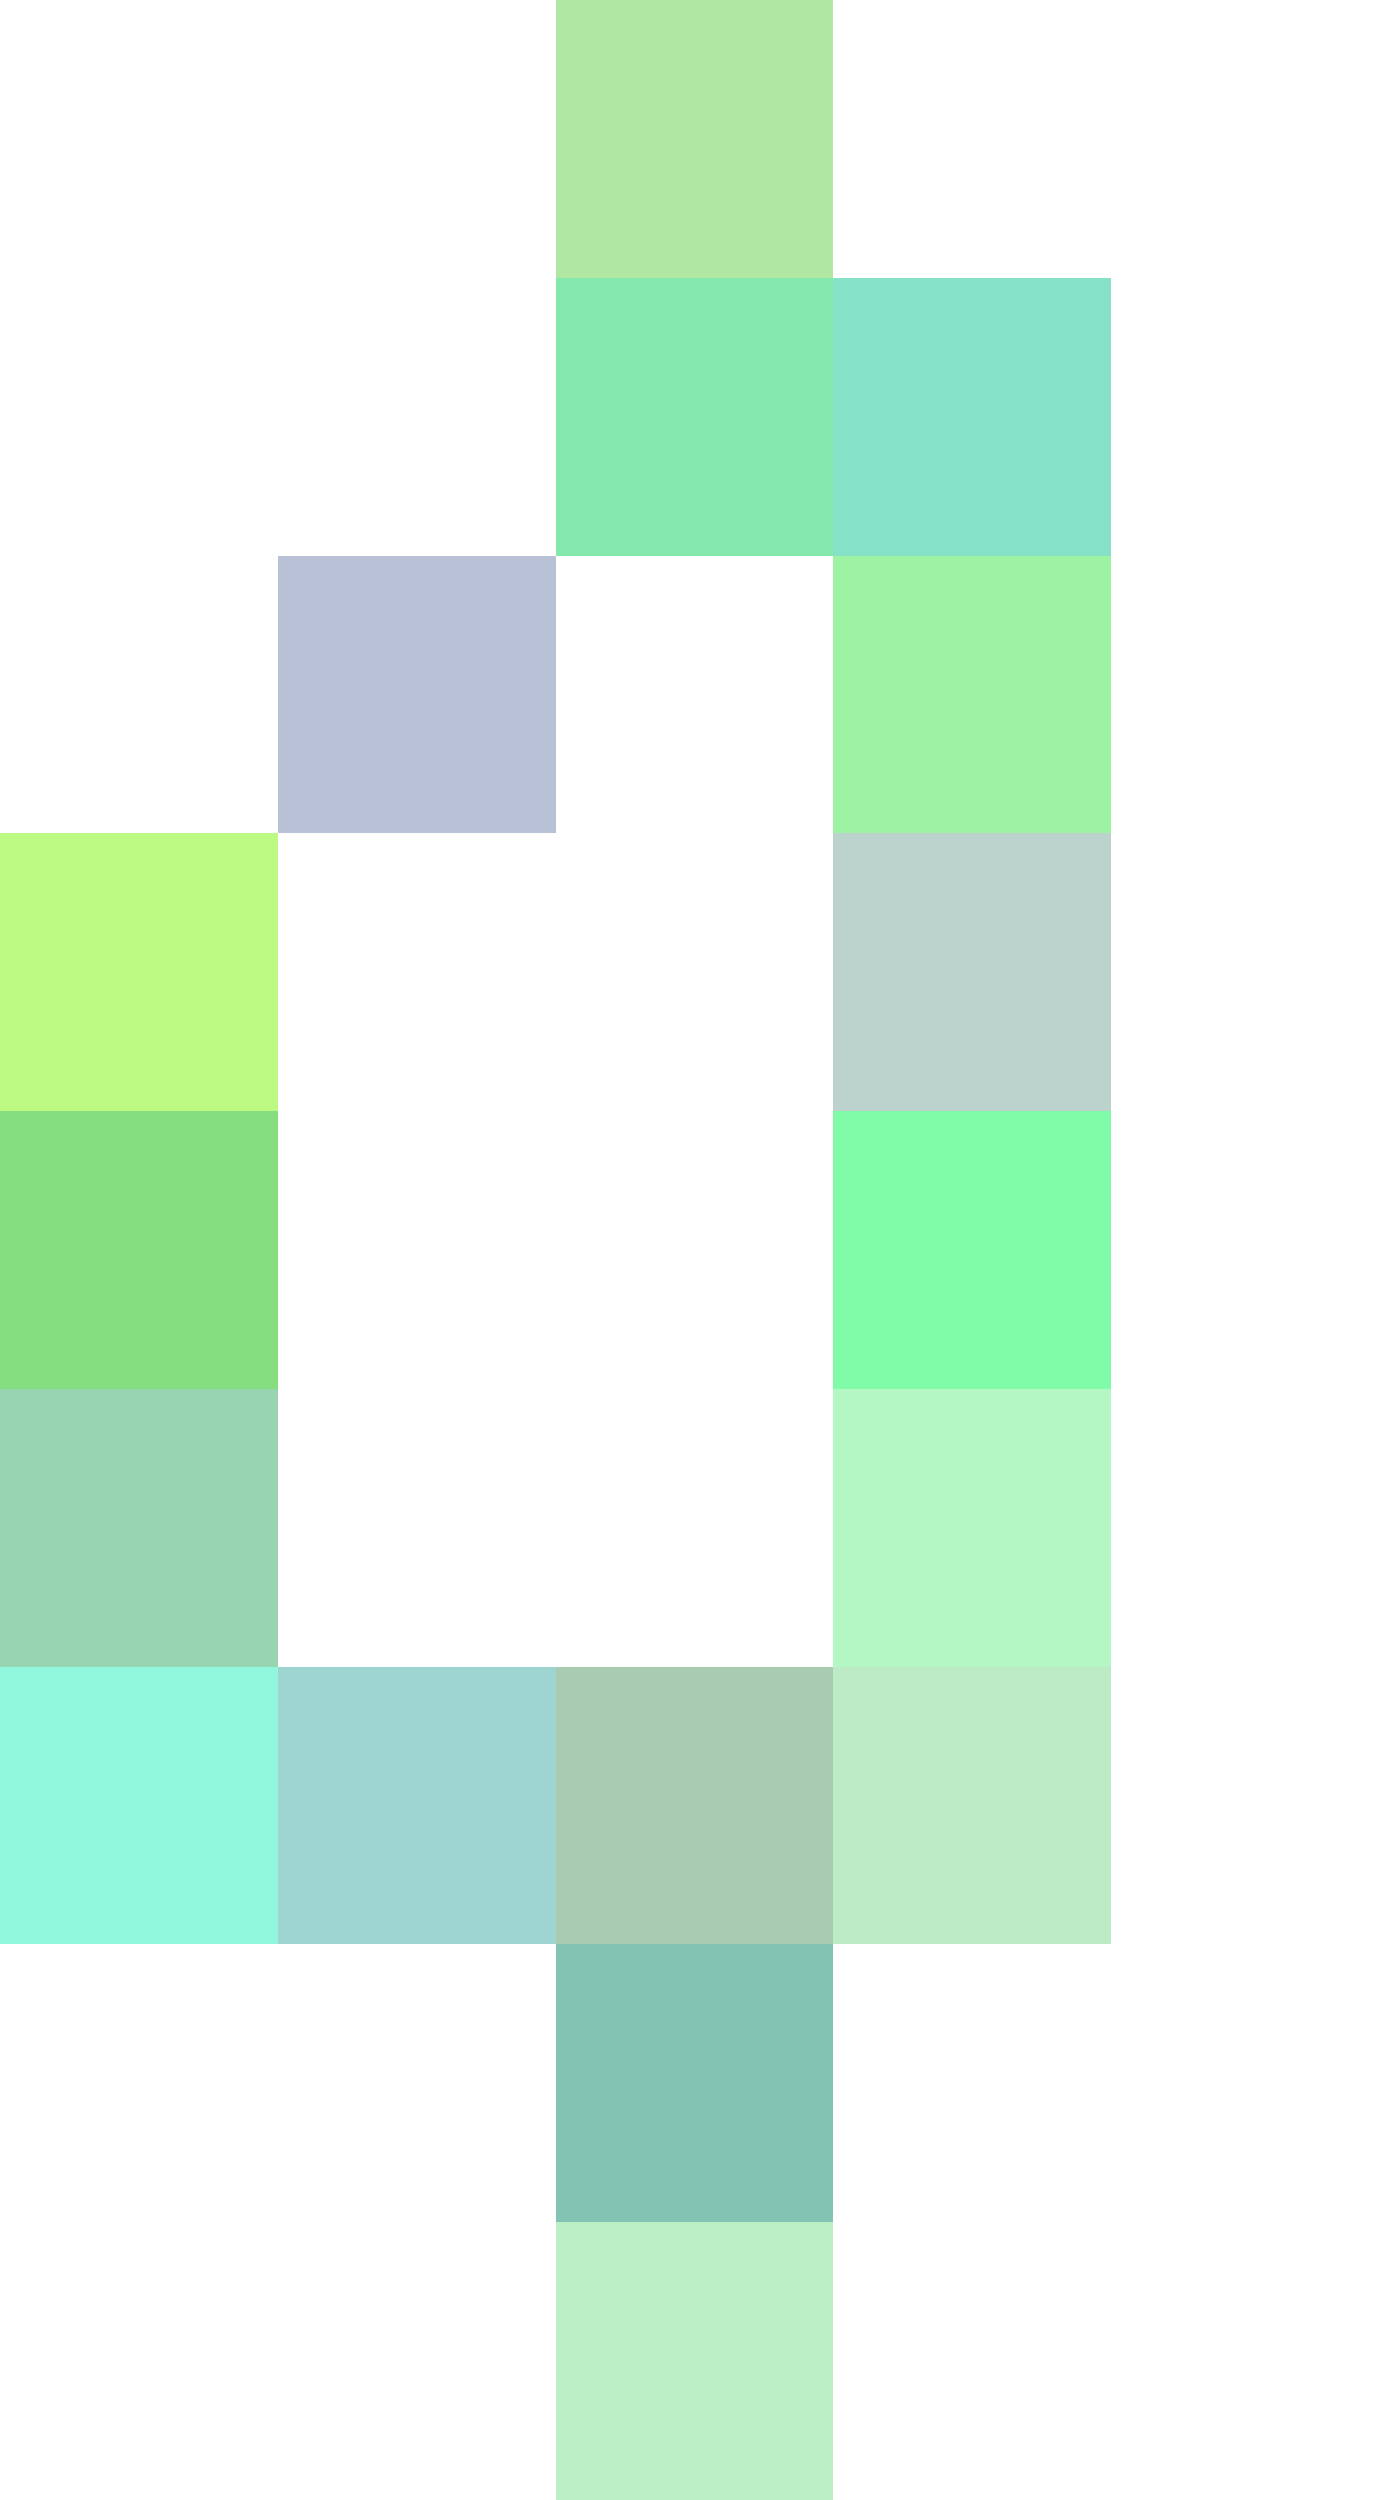
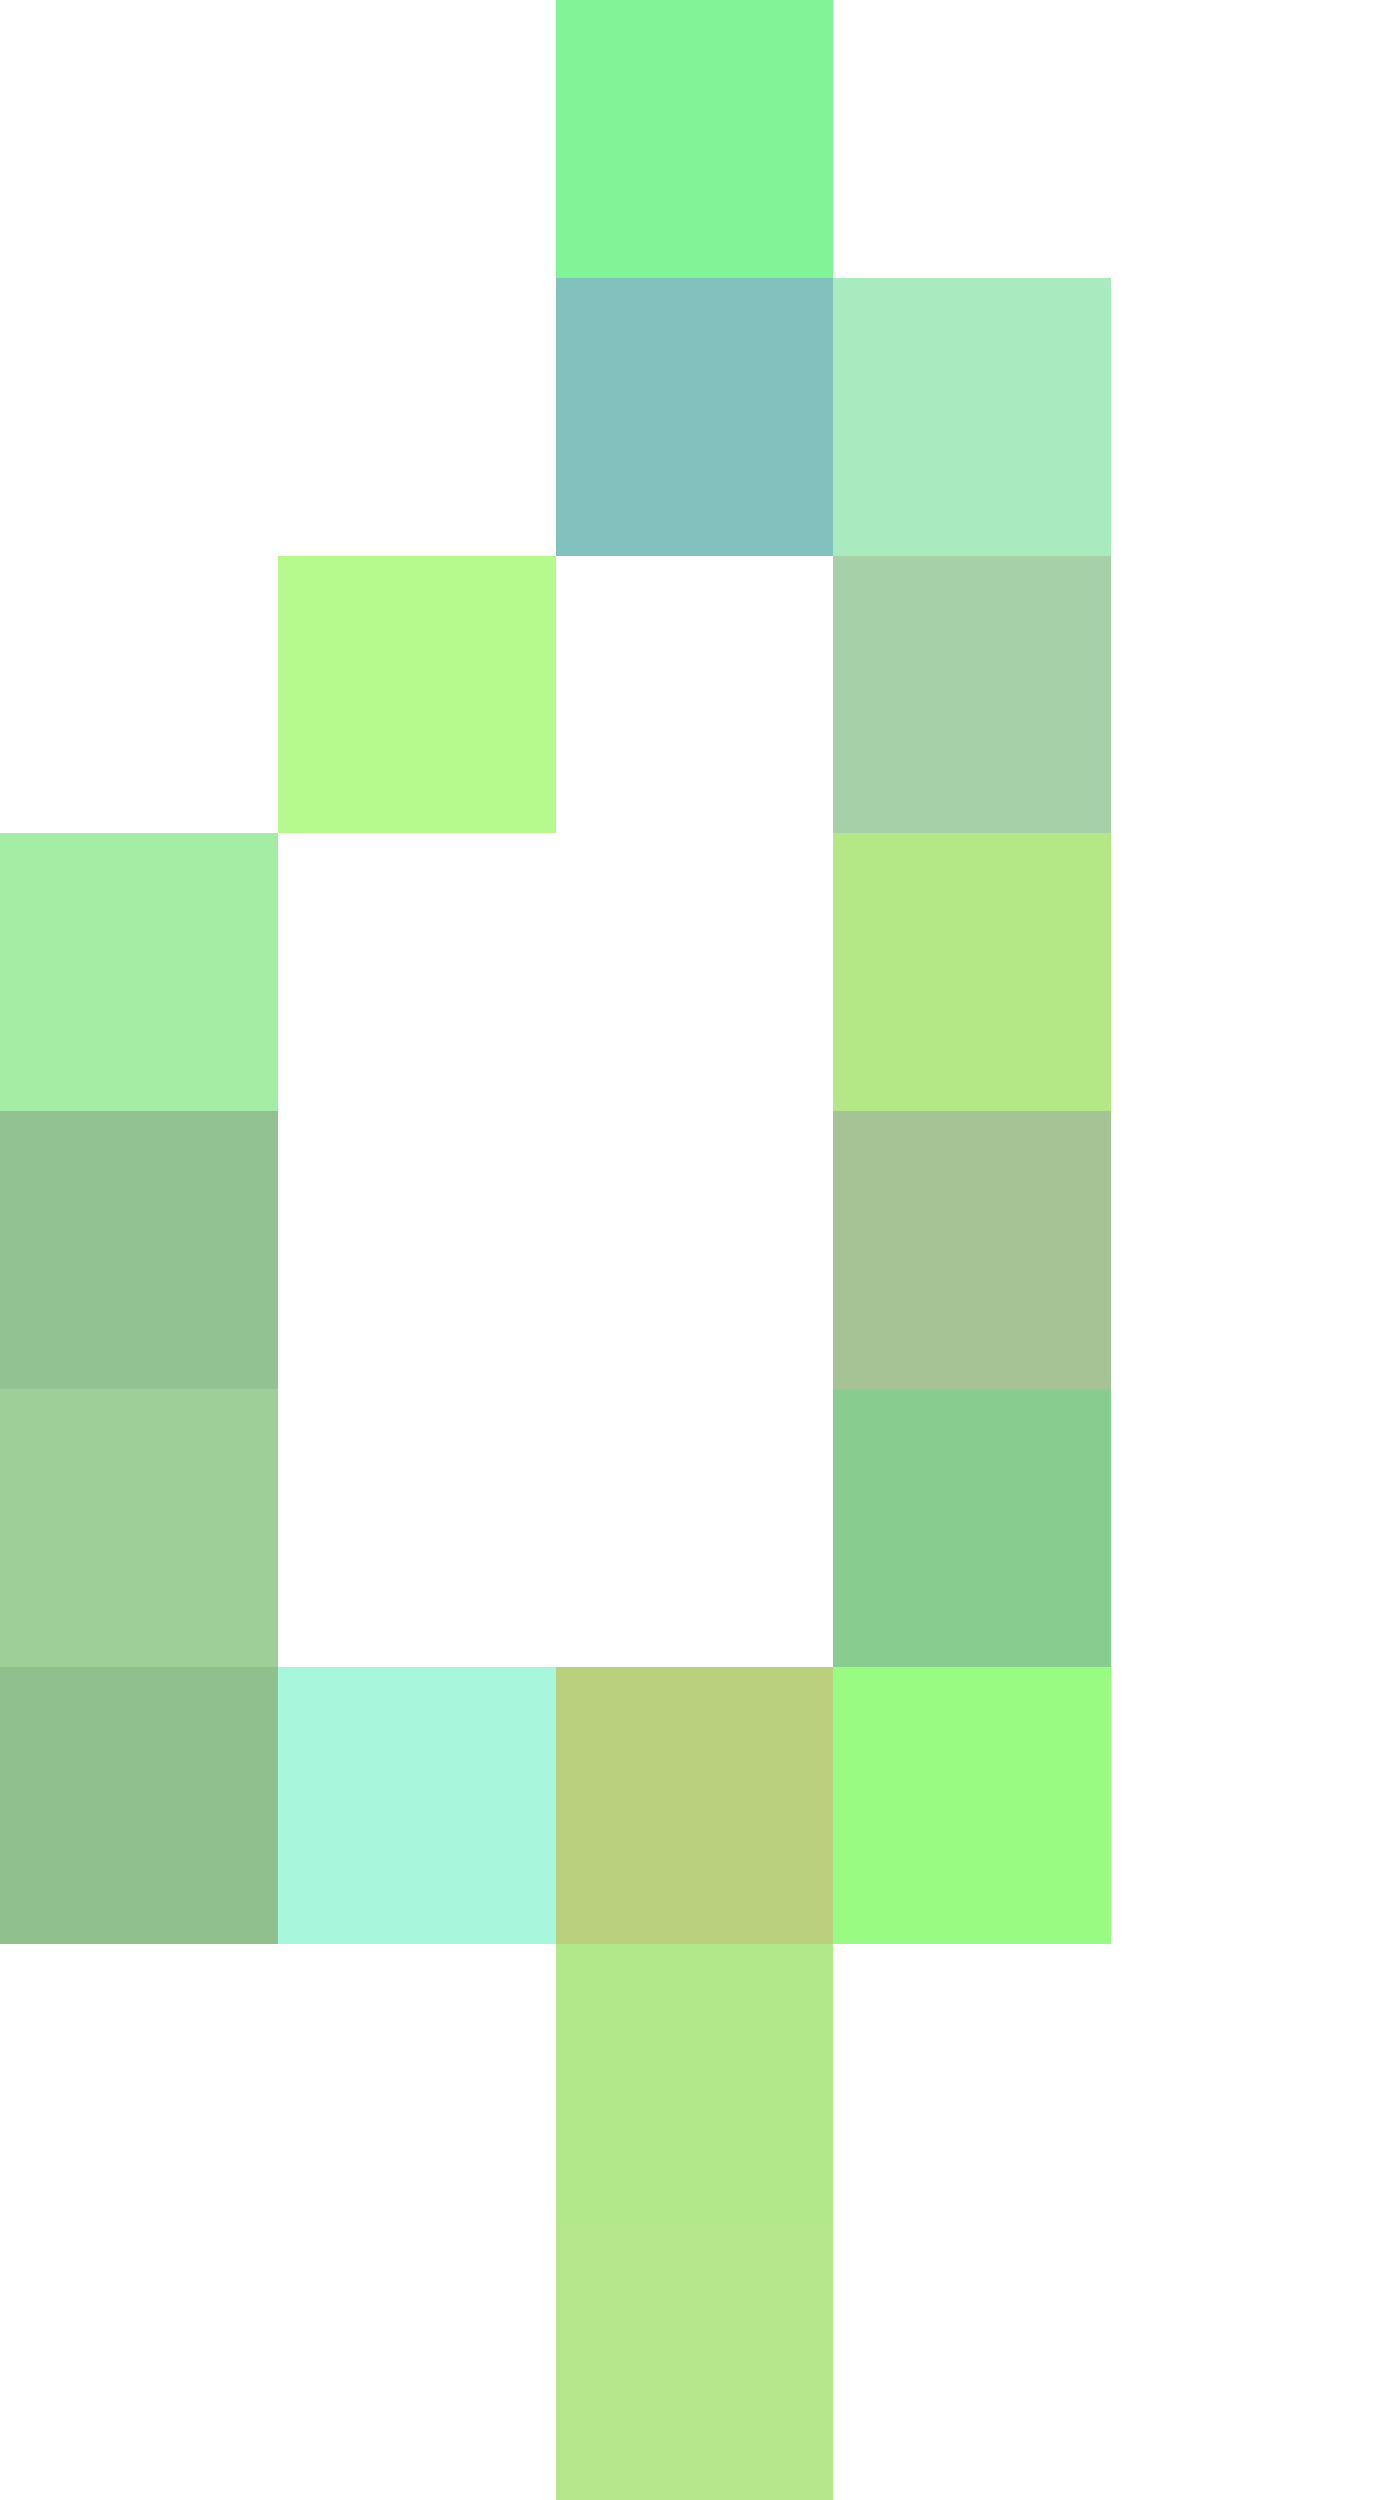
<svg xmlns="http://www.w3.org/2000/svg" width="120" height="216" viewBox="0 0 5 9" shape-rendering="crispEdges">
  <g>
-     <rect x="2" y="0" width="1" height="1" fill="rgb(96,208,72)" fill-opacity="0.500" />
-     <rect x="2" y="1" width="1" height="1" fill="rgb(11,210,90)" fill-opacity="0.500" />
-     <rect x="3" y="1" width="1" height="1" fill="rgb(15,198,143)" fill-opacity="0.500" />
-     <rect x="1" y="2" width="1" height="1" fill="rgb(115,133,173)" fill-opacity="0.500" />
-     <rect x="3" y="2" width="1" height="1" fill="rgb(60,230,75)" fill-opacity="0.500" />
-     <rect x="0" y="3" width="1" height="1" fill="rgb(123,247,11)" fill-opacity="0.500" />
-     <rect x="3" y="3" width="1" height="1" fill="rgb(123,167,155)" fill-opacity="0.500" />
-     <rect x="0" y="4" width="1" height="1" fill="rgb(13,193,5)" fill-opacity="0.500" />
-     <rect x="3" y="4" width="1" height="1" fill="rgb(2,249,82)" fill-opacity="0.500" />
-     <rect x="0" y="5" width="1" height="1" fill="rgb(51,171,97)" fill-opacity="0.500" />
-     <rect x="3" y="5" width="1" height="1" fill="rgb(106,241,139)" fill-opacity="0.500" />
-     <rect x="0" y="6" width="1" height="1" fill="rgb(36,240,186)" fill-opacity="0.500" />
-     <rect x="1" y="6" width="1" height="1" fill="rgb(64,172,165)" fill-opacity="0.500" />
-     <rect x="2" y="6" width="1" height="1" fill="rgb(85,153,102)" fill-opacity="0.500" />
-     <rect x="3" y="6" width="1" height="1" fill="rgb(125,216,143)" fill-opacity="0.500" />
-     <rect x="2" y="7" width="1" height="1" fill="rgb(9,136,107)" fill-opacity="0.500" />
-     <rect x="2" y="8" width="1" height="1" fill="rgb(124,224,142)" fill-opacity="0.500" />
+     <rect x="2" y="0" width="1" height="1" fill="rgb(3,235,46)" fill-opacity="0.500" />
+     <rect x="2" y="1" width="1" height="1" fill="rgb(5,135,127)" fill-opacity="0.500" />
+     <rect x="3" y="1" width="1" height="1" fill="rgb(85,214,129)" fill-opacity="0.500" />
+     <rect x="1" y="2" width="1" height="1" fill="rgb(110,247,28)" fill-opacity="0.500" />
+     <rect x="3" y="2" width="1" height="1" fill="rgb(79,163,80)" fill-opacity="0.500" />
+     <rect x="0" y="3" width="1" height="1" fill="rgb(77,221,74)" fill-opacity="0.500" />
+     <rect x="3" y="3" width="1" height="1" fill="rgb(106,209,14)" fill-opacity="0.500" />
+     <rect x="0" y="4" width="1" height="1" fill="rgb(39,135,38)" fill-opacity="0.500" />
+     <rect x="3" y="4" width="1" height="1" fill="rgb(78,137,47)" fill-opacity="0.500" />
+     <rect x="0" y="5" width="1" height="1" fill="rgb(62,161,50)" fill-opacity="0.500" />
+     <rect x="3" y="5" width="1" height="1" fill="rgb(19,157,32)" fill-opacity="0.500" />
+     <rect x="0" y="6" width="1" height="1" fill="rgb(35,131,29)" fill-opacity="0.500" />
+     <rect x="1" y="6" width="1" height="1" fill="rgb(83,239,187)" fill-opacity="0.500" />
+     <rect x="2" y="6" width="1" height="1" fill="rgb(118,162,0)" fill-opacity="0.500" />
+     <rect x="3" y="6" width="1" height="1" fill="rgb(55,249,7)" fill-opacity="0.500" />
+     <rect x="2" y="7" width="1" height="1" fill="rgb(103,210,23)" fill-opacity="0.500" />
+     <rect x="2" y="8" width="1" height="1" fill="rgb(113,208,26)" fill-opacity="0.500" />
  </g>
</svg>
